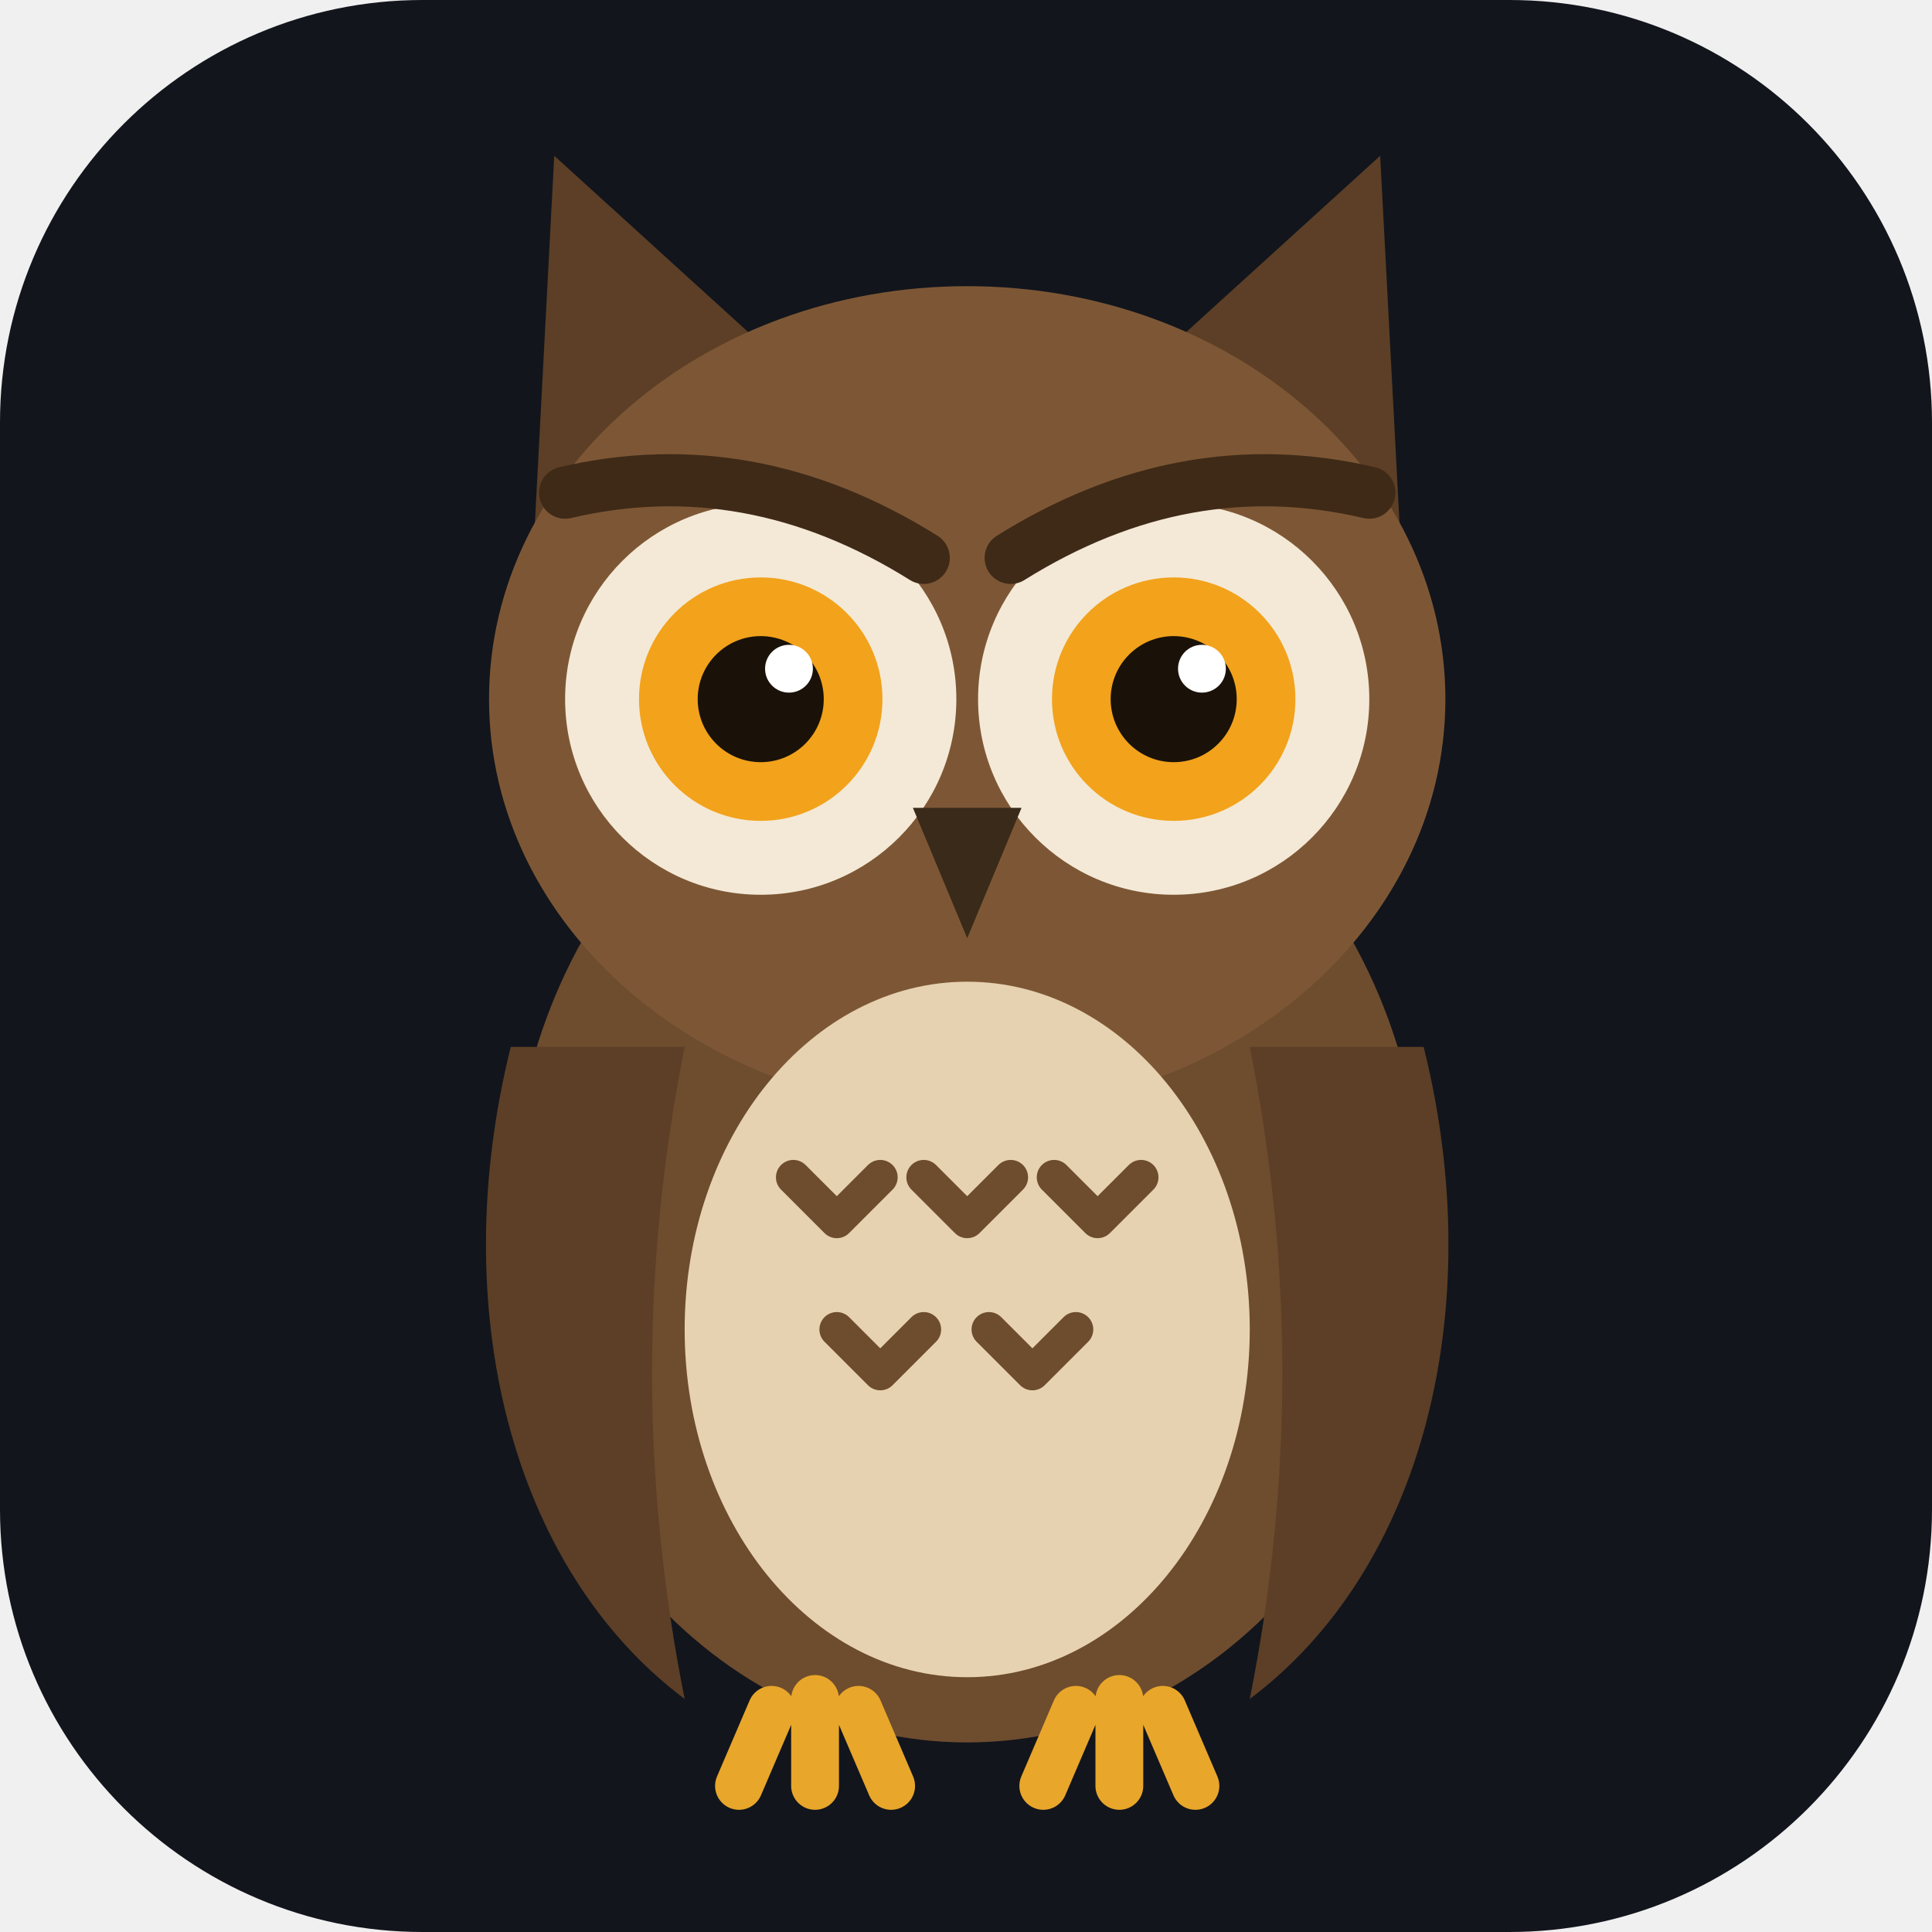
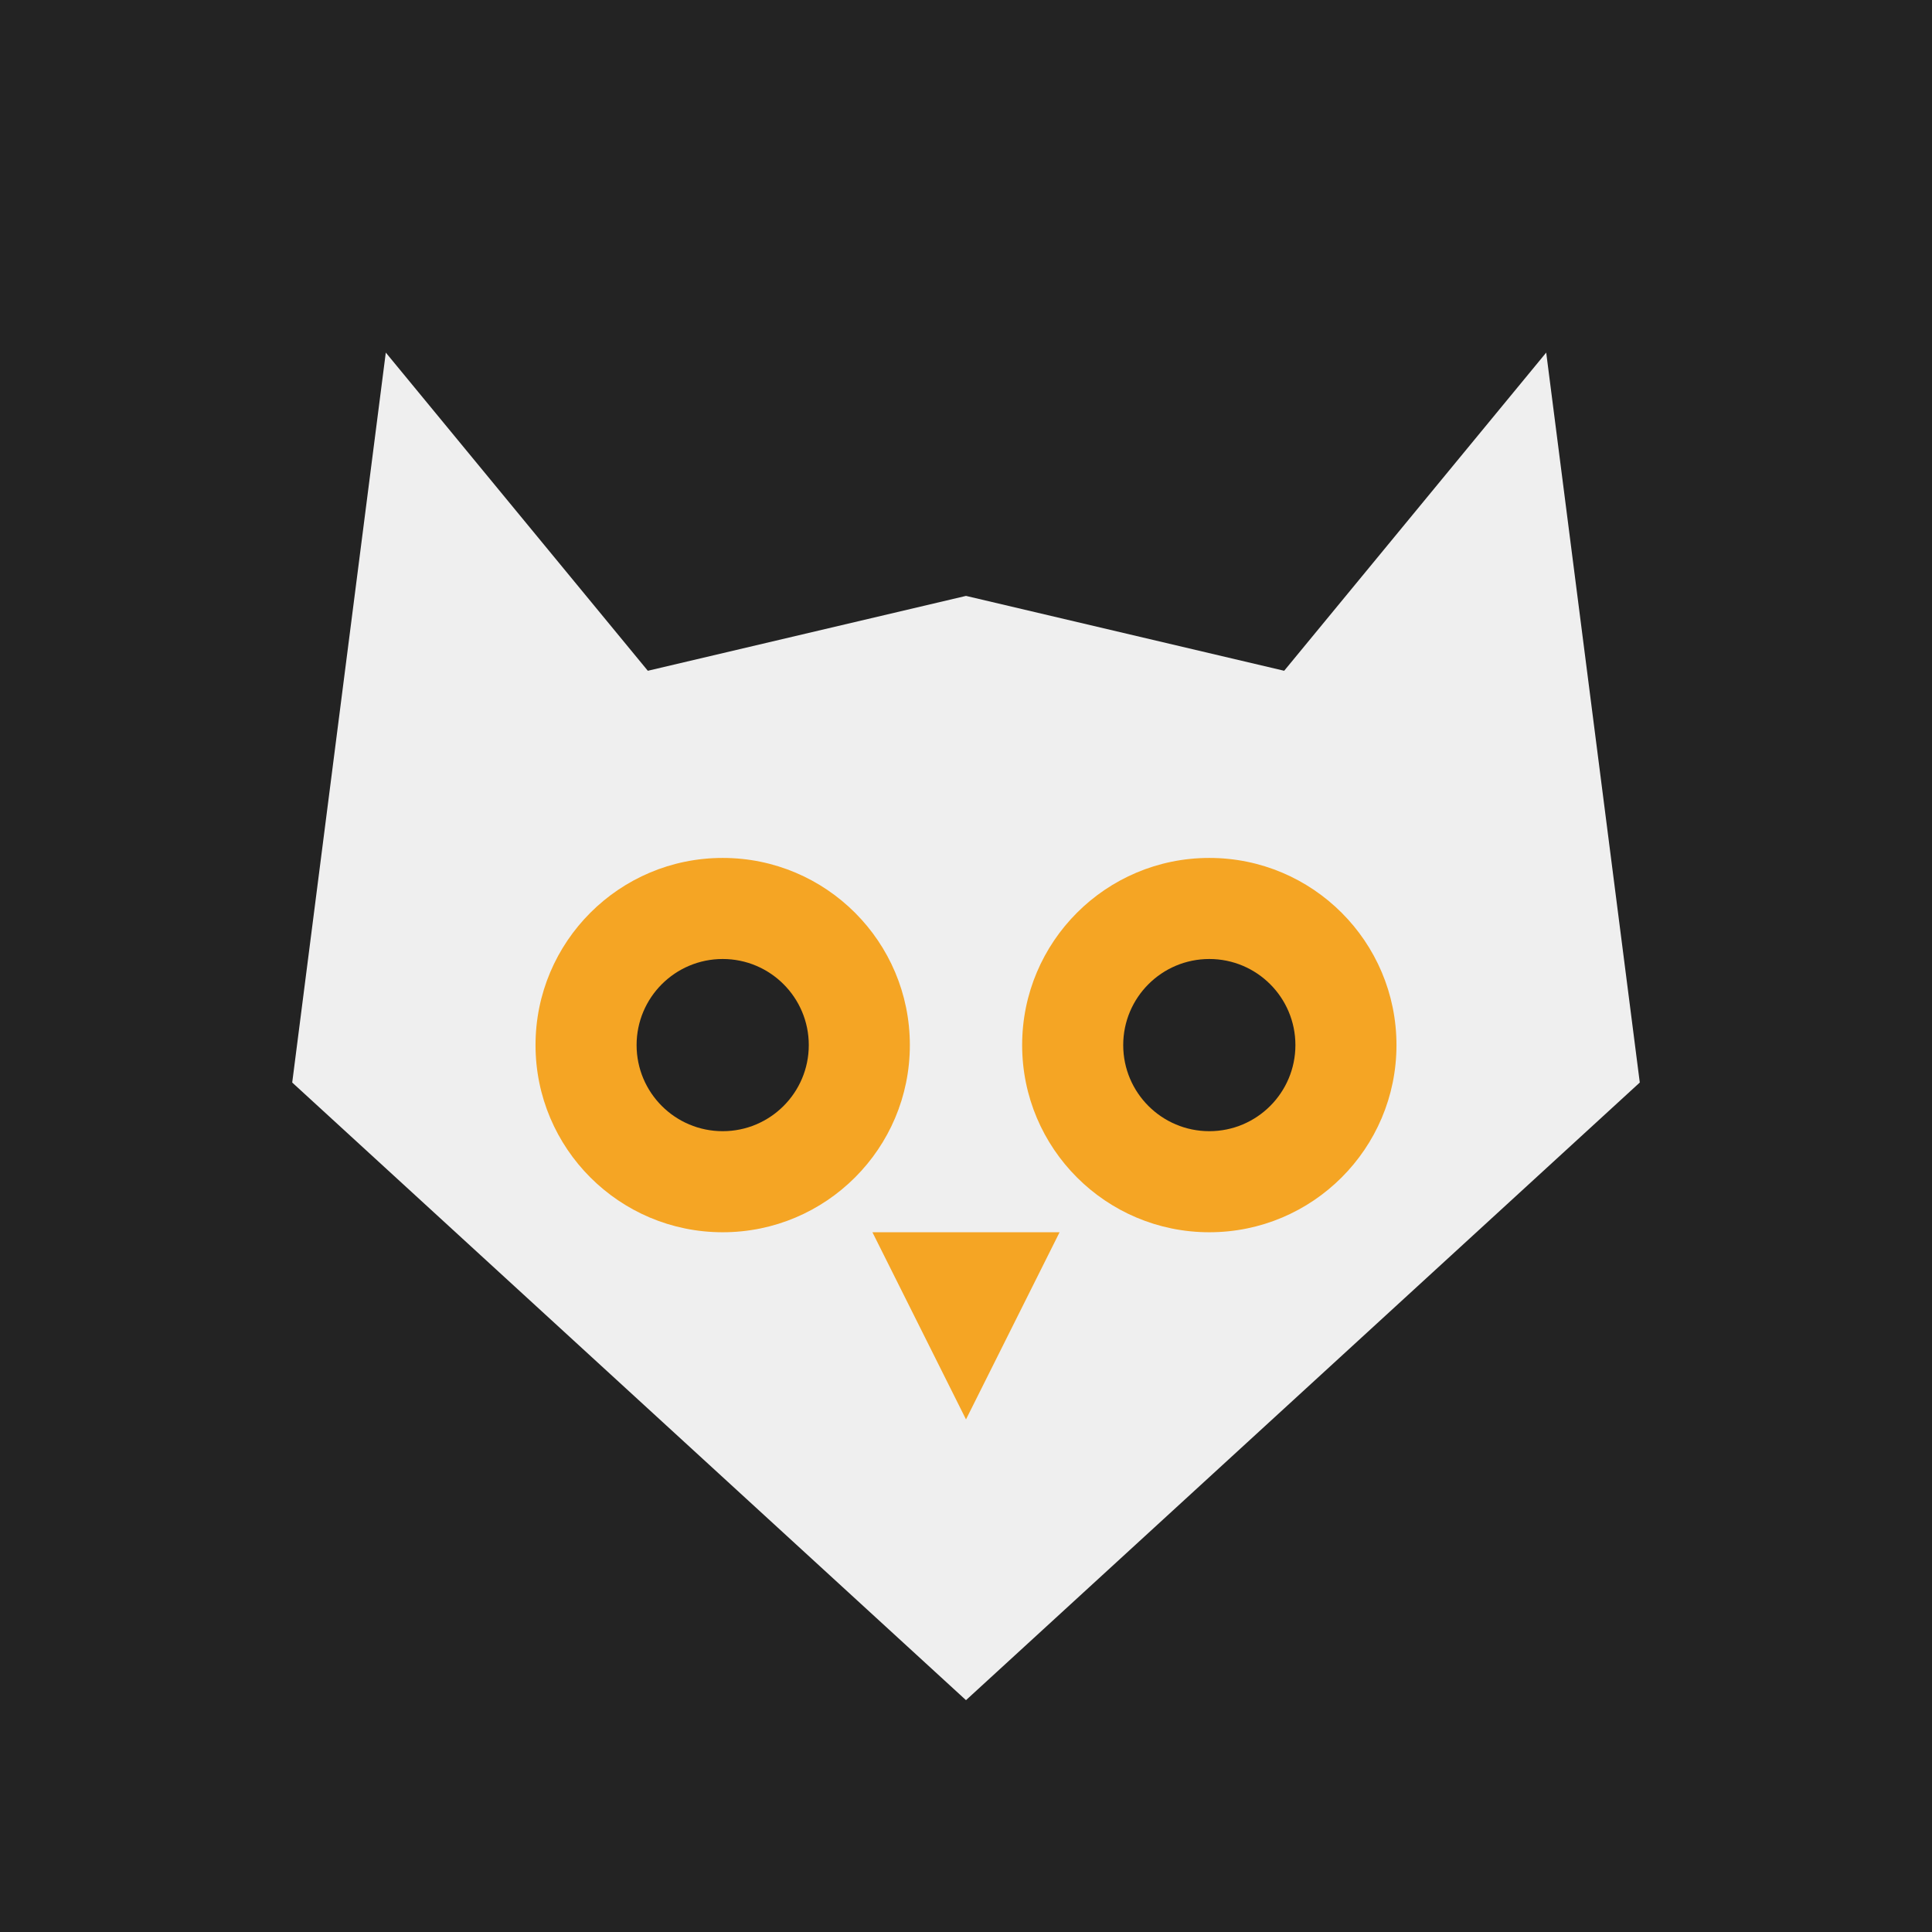
<svg xmlns="http://www.w3.org/2000/svg" viewBox="0 0 64 64">
-   <rect width="64" height="64" rx="14" fill="#12151c" />
-   <g transform="translate(9 3) scale(0.72)">
-     <path d="M12 22 L13 3 L24 13 Z" fill="#5c3f26" />
-     <path d="M52 22 L51 3 L40 13 Z" fill="#5c3f26" />
-     <ellipse cx="32" cy="52" rx="21" ry="24" fill="#6e4c2e" />
-     <ellipse cx="32" cy="28" rx="22" ry="19" fill="#7d5735" />
-     <path d="M11 44 C8 56 11 68 19 74 C17 64 17 54 19 44 Z" fill="#5c3f26" />
-     <path d="M53 44 C56 56 53 68 45 74 C47 64 47 54 45 44 Z" fill="#5c3f26" />
-     <ellipse cx="32" cy="57" rx="13" ry="16" fill="#e6d2b0" />
-     <g fill="none" stroke="#6e4c2e" stroke-width="1.6" stroke-linecap="round" stroke-linejoin="round">
-       <path d="M24 50l2 2 2-2M30 50l2 2 2-2M36 50l2 2 2-2" />
-       <path d="M26 57l2 2 2-2M33 57l2 2 2-2" />
-     </g>
-     <circle cx="22.5" cy="28" r="9" fill="#f4e9d6" />
-     <circle cx="41.5" cy="28" r="9" fill="#f4e9d6" />
-     <circle cx="22.5" cy="28" r="5.6" fill="#f2a21b" />
-     <circle cx="41.5" cy="28" r="5.6" fill="#f2a21b" />
-     <circle cx="22.5" cy="28" r="2.9" fill="#1a1208" />
-     <circle cx="41.5" cy="28" r="2.9" fill="#1a1208" />
-     <circle cx="23.8" cy="26.6" r="1.1" fill="#fff" />
-     <circle cx="42.8" cy="26.6" r="1.1" fill="#fff" />
-     <path d="M13.5 18.5 Q22 16.5 30 21.5M50.5 18.5 Q42 16.5 34 21.5" fill="none" stroke="#3f2a17" stroke-width="2.4" stroke-linecap="round" />
-     <path d="M29.5 33 L34.5 33 L32 39 Z" fill="#3a2a1a" />
-     <g fill="none" stroke="#e8a62a" stroke-width="2.2" stroke-linecap="round">
-       <path d="M25 74v4M23 74.5l-1.5 3.5M27 74.5l1.5 3.5" />
-       <path d="M39 74v4M37 74.5l-1.5 3.5M41 74.5l1.5 3.5" />
-     </g>
+   <rect width="64" height="64" fill="#232323" />
+   <g transform="translate(32 34) scale(0.62) translate(-300 -118)">
+     <path d="M269 82 L283 99 L300 95 L317 99 L331 82 L336 121 L300 154 L264 121 Z" fill="#efefef" />
+     <circle cx="287" cy="119" r="10" fill="#f5a524" />
+     <circle cx="313" cy="119" r="10" fill="#f5a524" />
+     <circle cx="287" cy="119" r="4.6" fill="#232323" />
+     <circle cx="313" cy="119" r="4.6" fill="#232323" />
+     <path d="M295 129 L305 129 L300 139 Z" fill="#f5a524" />
  </g>
</svg>
